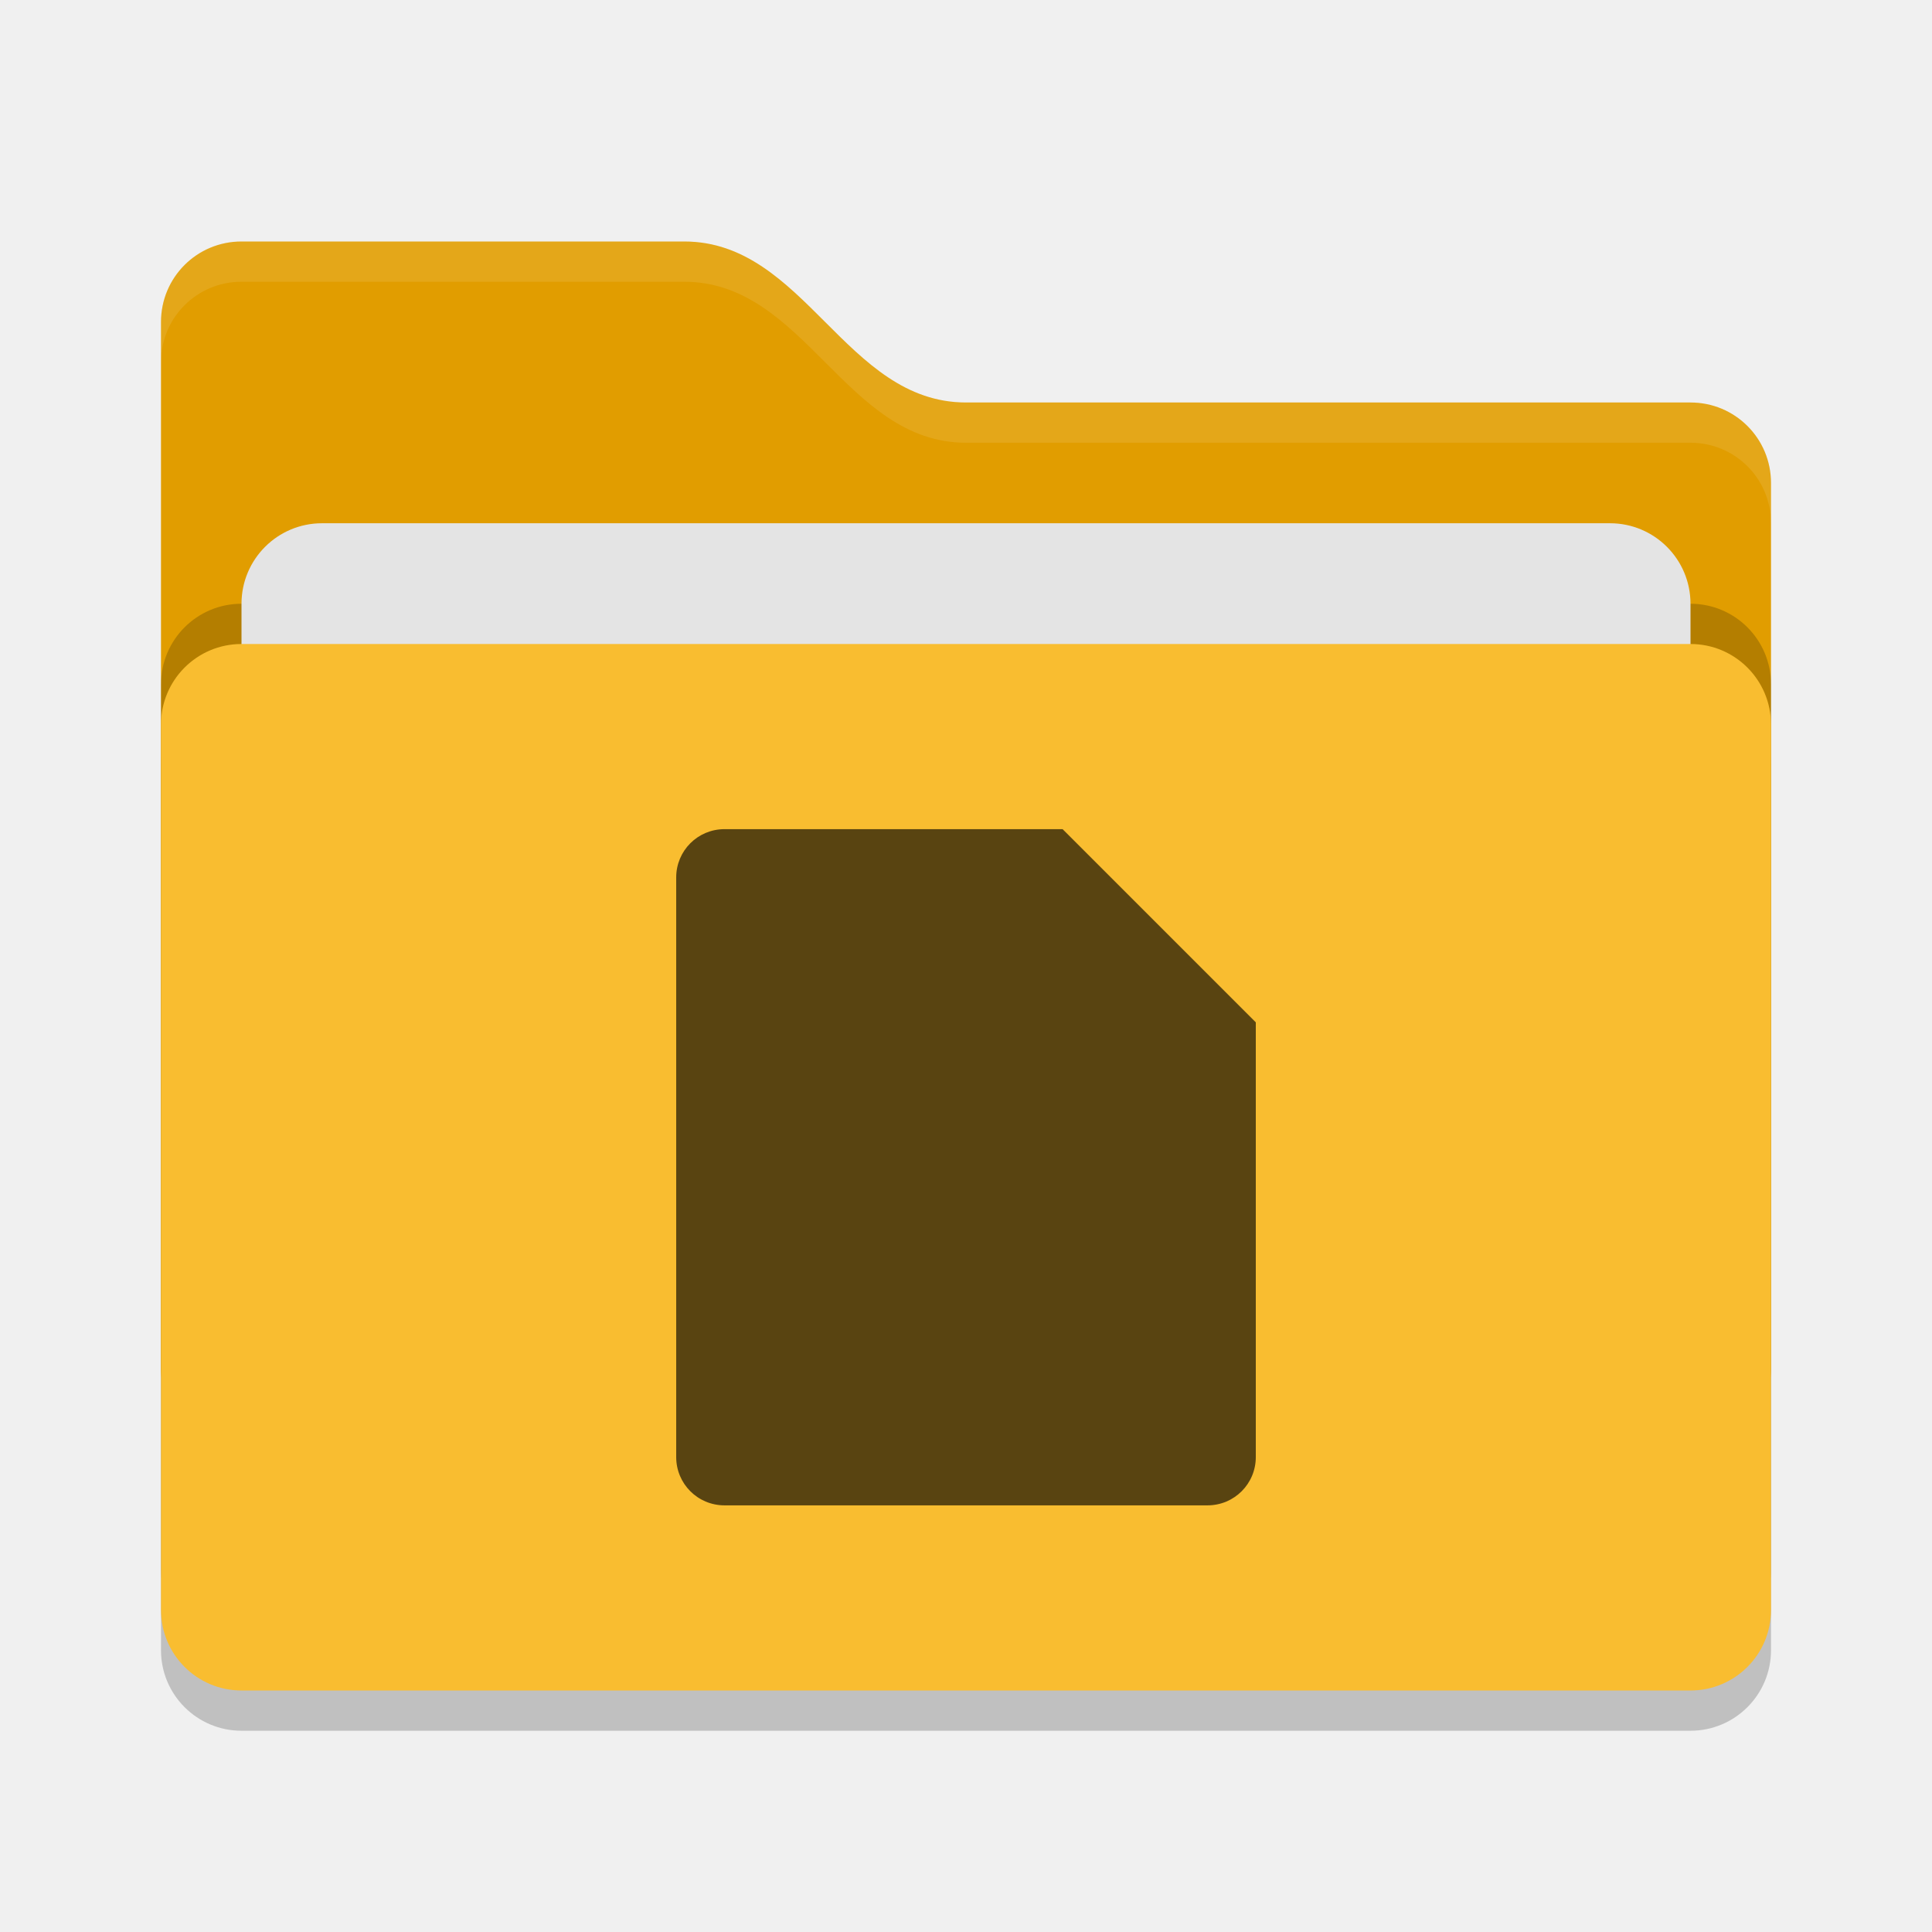
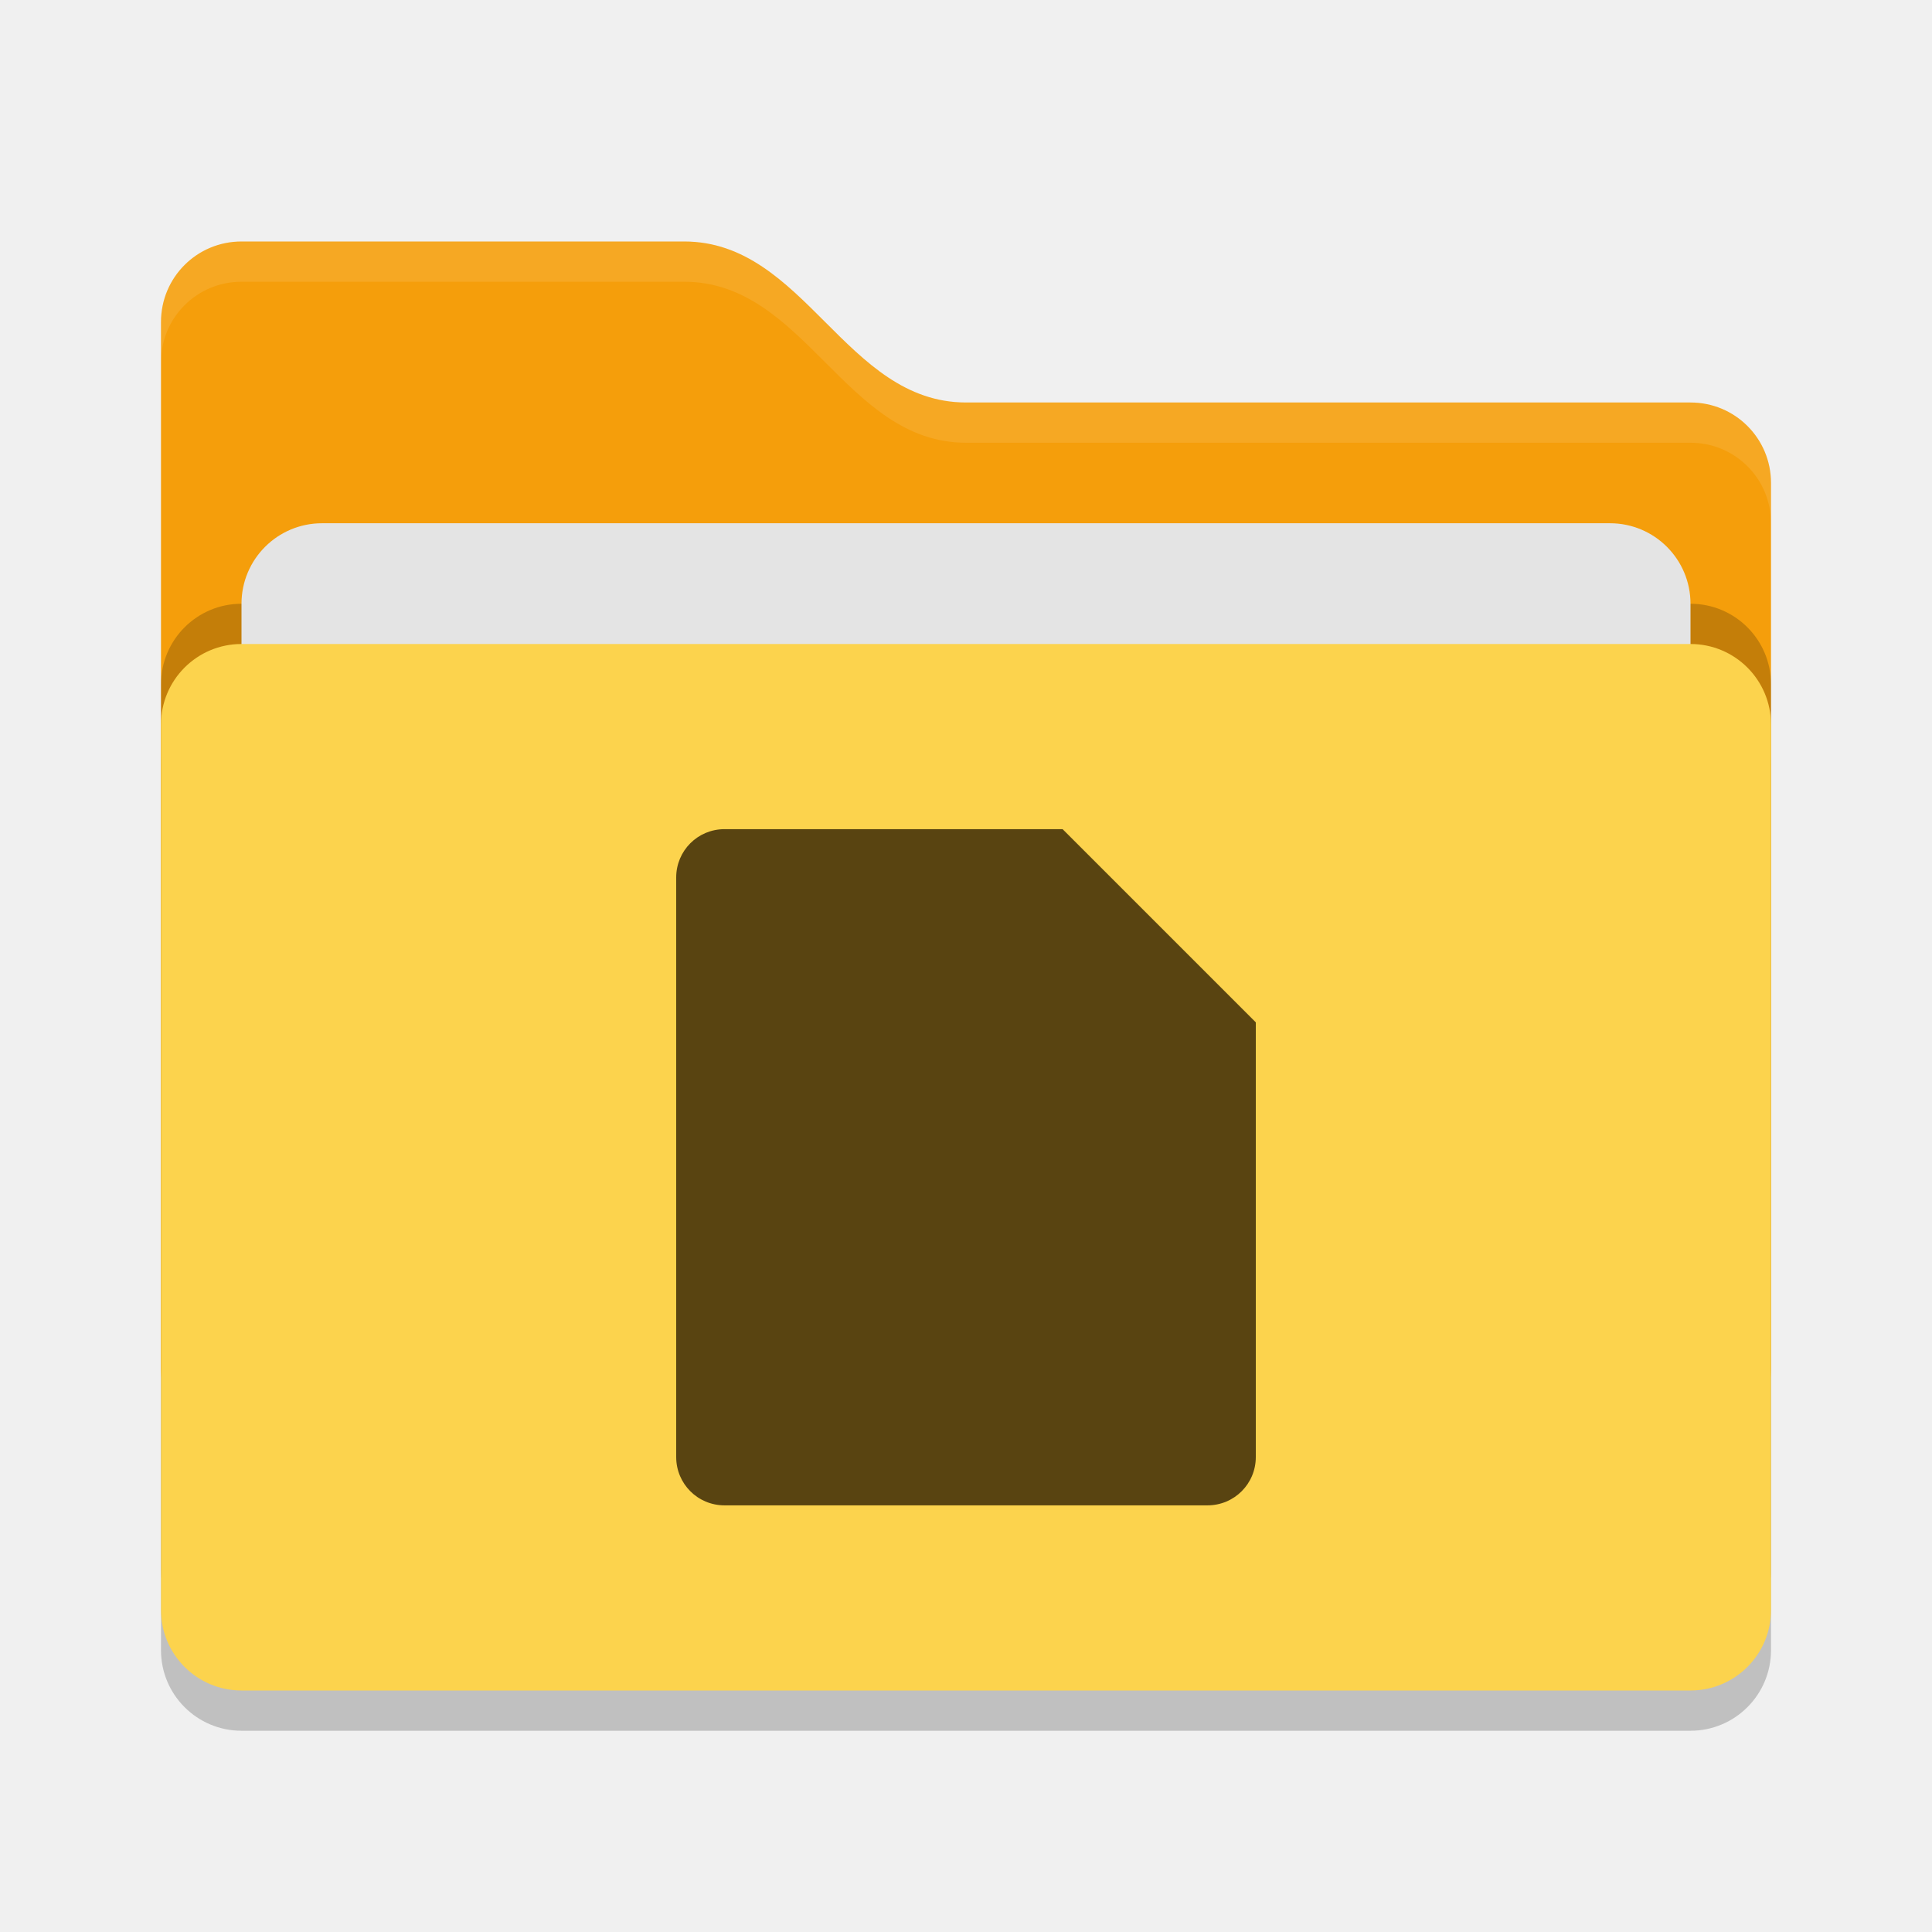
<svg xmlns="http://www.w3.org/2000/svg" width="48" height="48" version="1">
  <rect style="opacity:0.2" width="40" height="26" x="4" y="17" rx="2" ry="2" />
-   <path style="fill:#e19d00" d="M 4,34 C 4,35.108 4.892,36 6,36 H 42 C 43.108,36 44,35.108 44,34 V 12 C 44,10.892 43.108,10 42,10 H 24 C 21,10 20,6 17,6 H 6 C 4.892,6 4,6.892 4,8" />
+   <path style="fill:#f59e0b" d="M 4,34 C 4,35.108 4.892,36 6,36 H 42 C 43.108,36 44,35.108 44,34 V 12 C 44,10.892 43.108,10 42,10 H 24 C 21,10 20,6 17,6 H 6 C 4.892,6 4,6.892 4,8" />
  <rect style="opacity:0.2" width="40" height="26" x="4" y="15" rx="2" ry="2" />
  <rect style="fill:#e4e4e4" width="36" height="16" x="6" y="13" rx="2" ry="2" />
-   <rect style="fill:#f9bd30" width="40" height="26" x="4" y="16" rx="2" ry="2" />
+   <rect style="fill:#fcd34d" width="40" height="26" x="4" y="16" rx="2" ry="2" />
  <path style="opacity:0.1;fill:#ffffff" d="M 6,6 C 4.892,6 4,6.892 4,8 V 9 C 4,7.892 4.892,7 6,7 H 17 C 20,7 21,11 24,11 H 42 C 43.108,11 44,11.892 44,13 V 12 C 44,10.892 43.108,10 42,10 H 24 C 21,10 20,6 17,6 Z" />
  <path style="fill:#594411" transform="translate(-4.8,-5.8) scale(1.2)" d="M 19 22 C 18.446 22 18 22.446 18 23 L 18 35 C 18 35.554 18.446 36 19 36 L 29 36 C 29.554 36 30 35.554 30 35 L 30 26 L 26 22 L 19 22 z" />
</svg>
